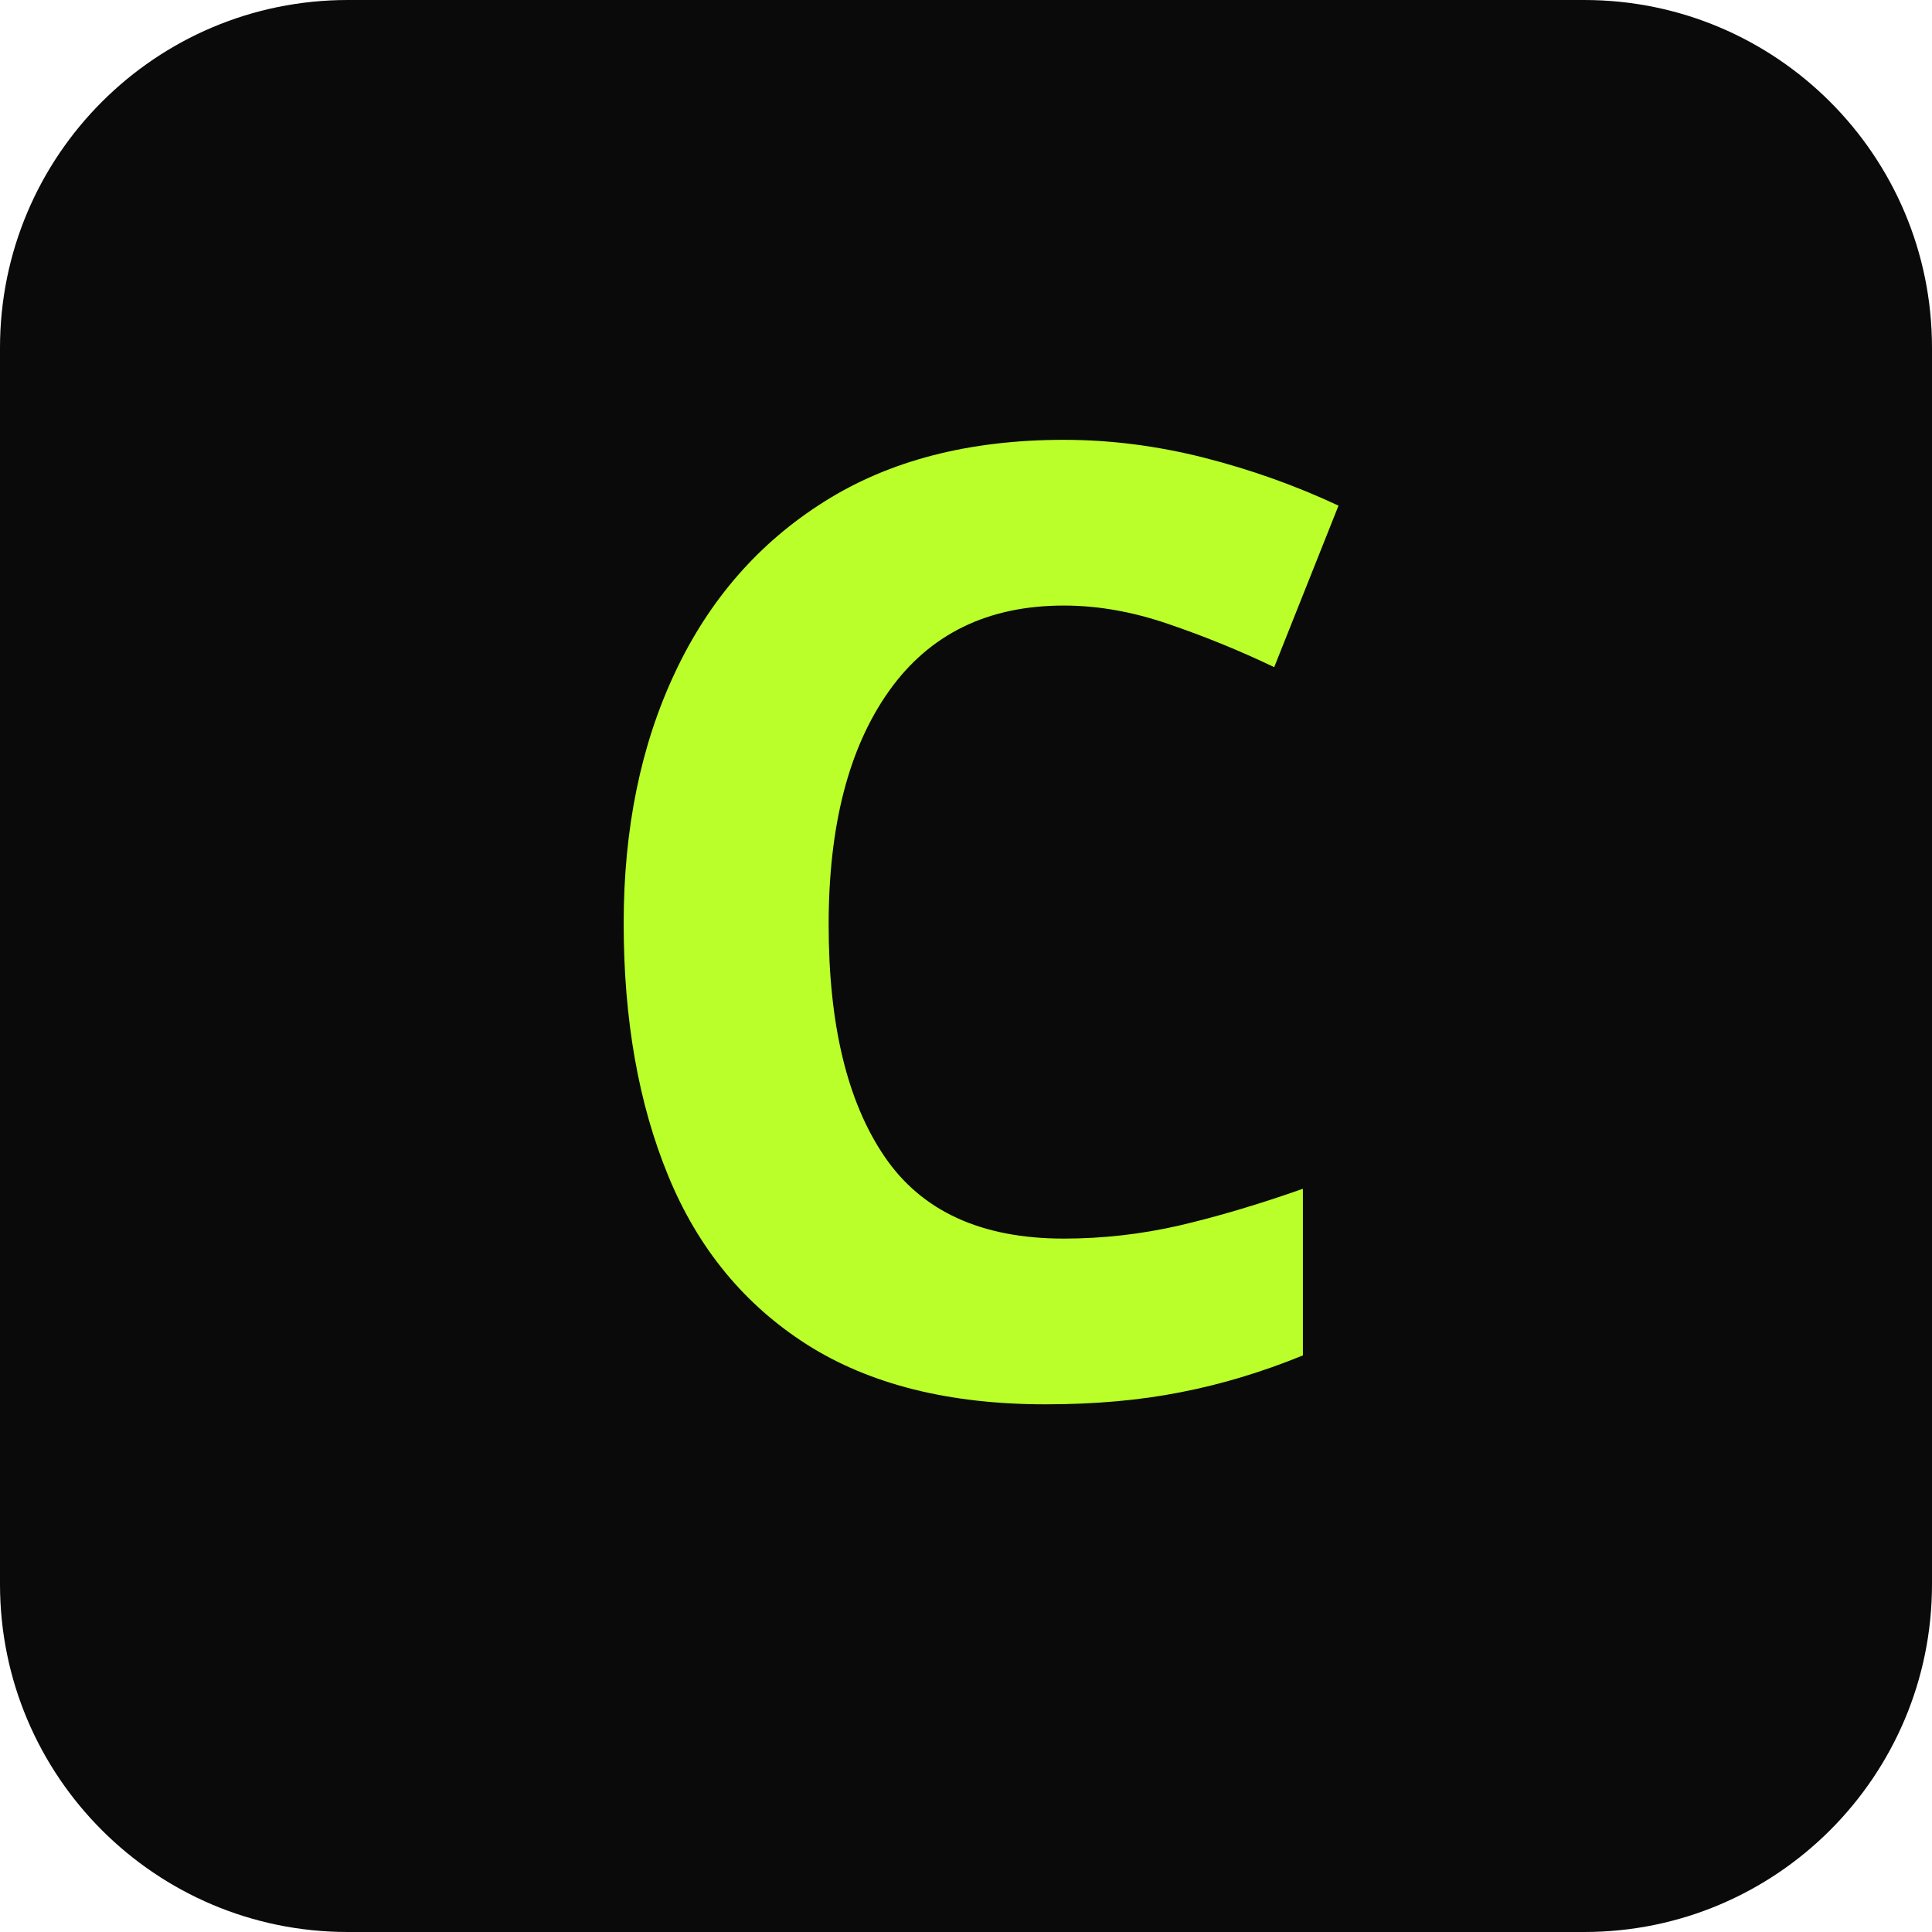
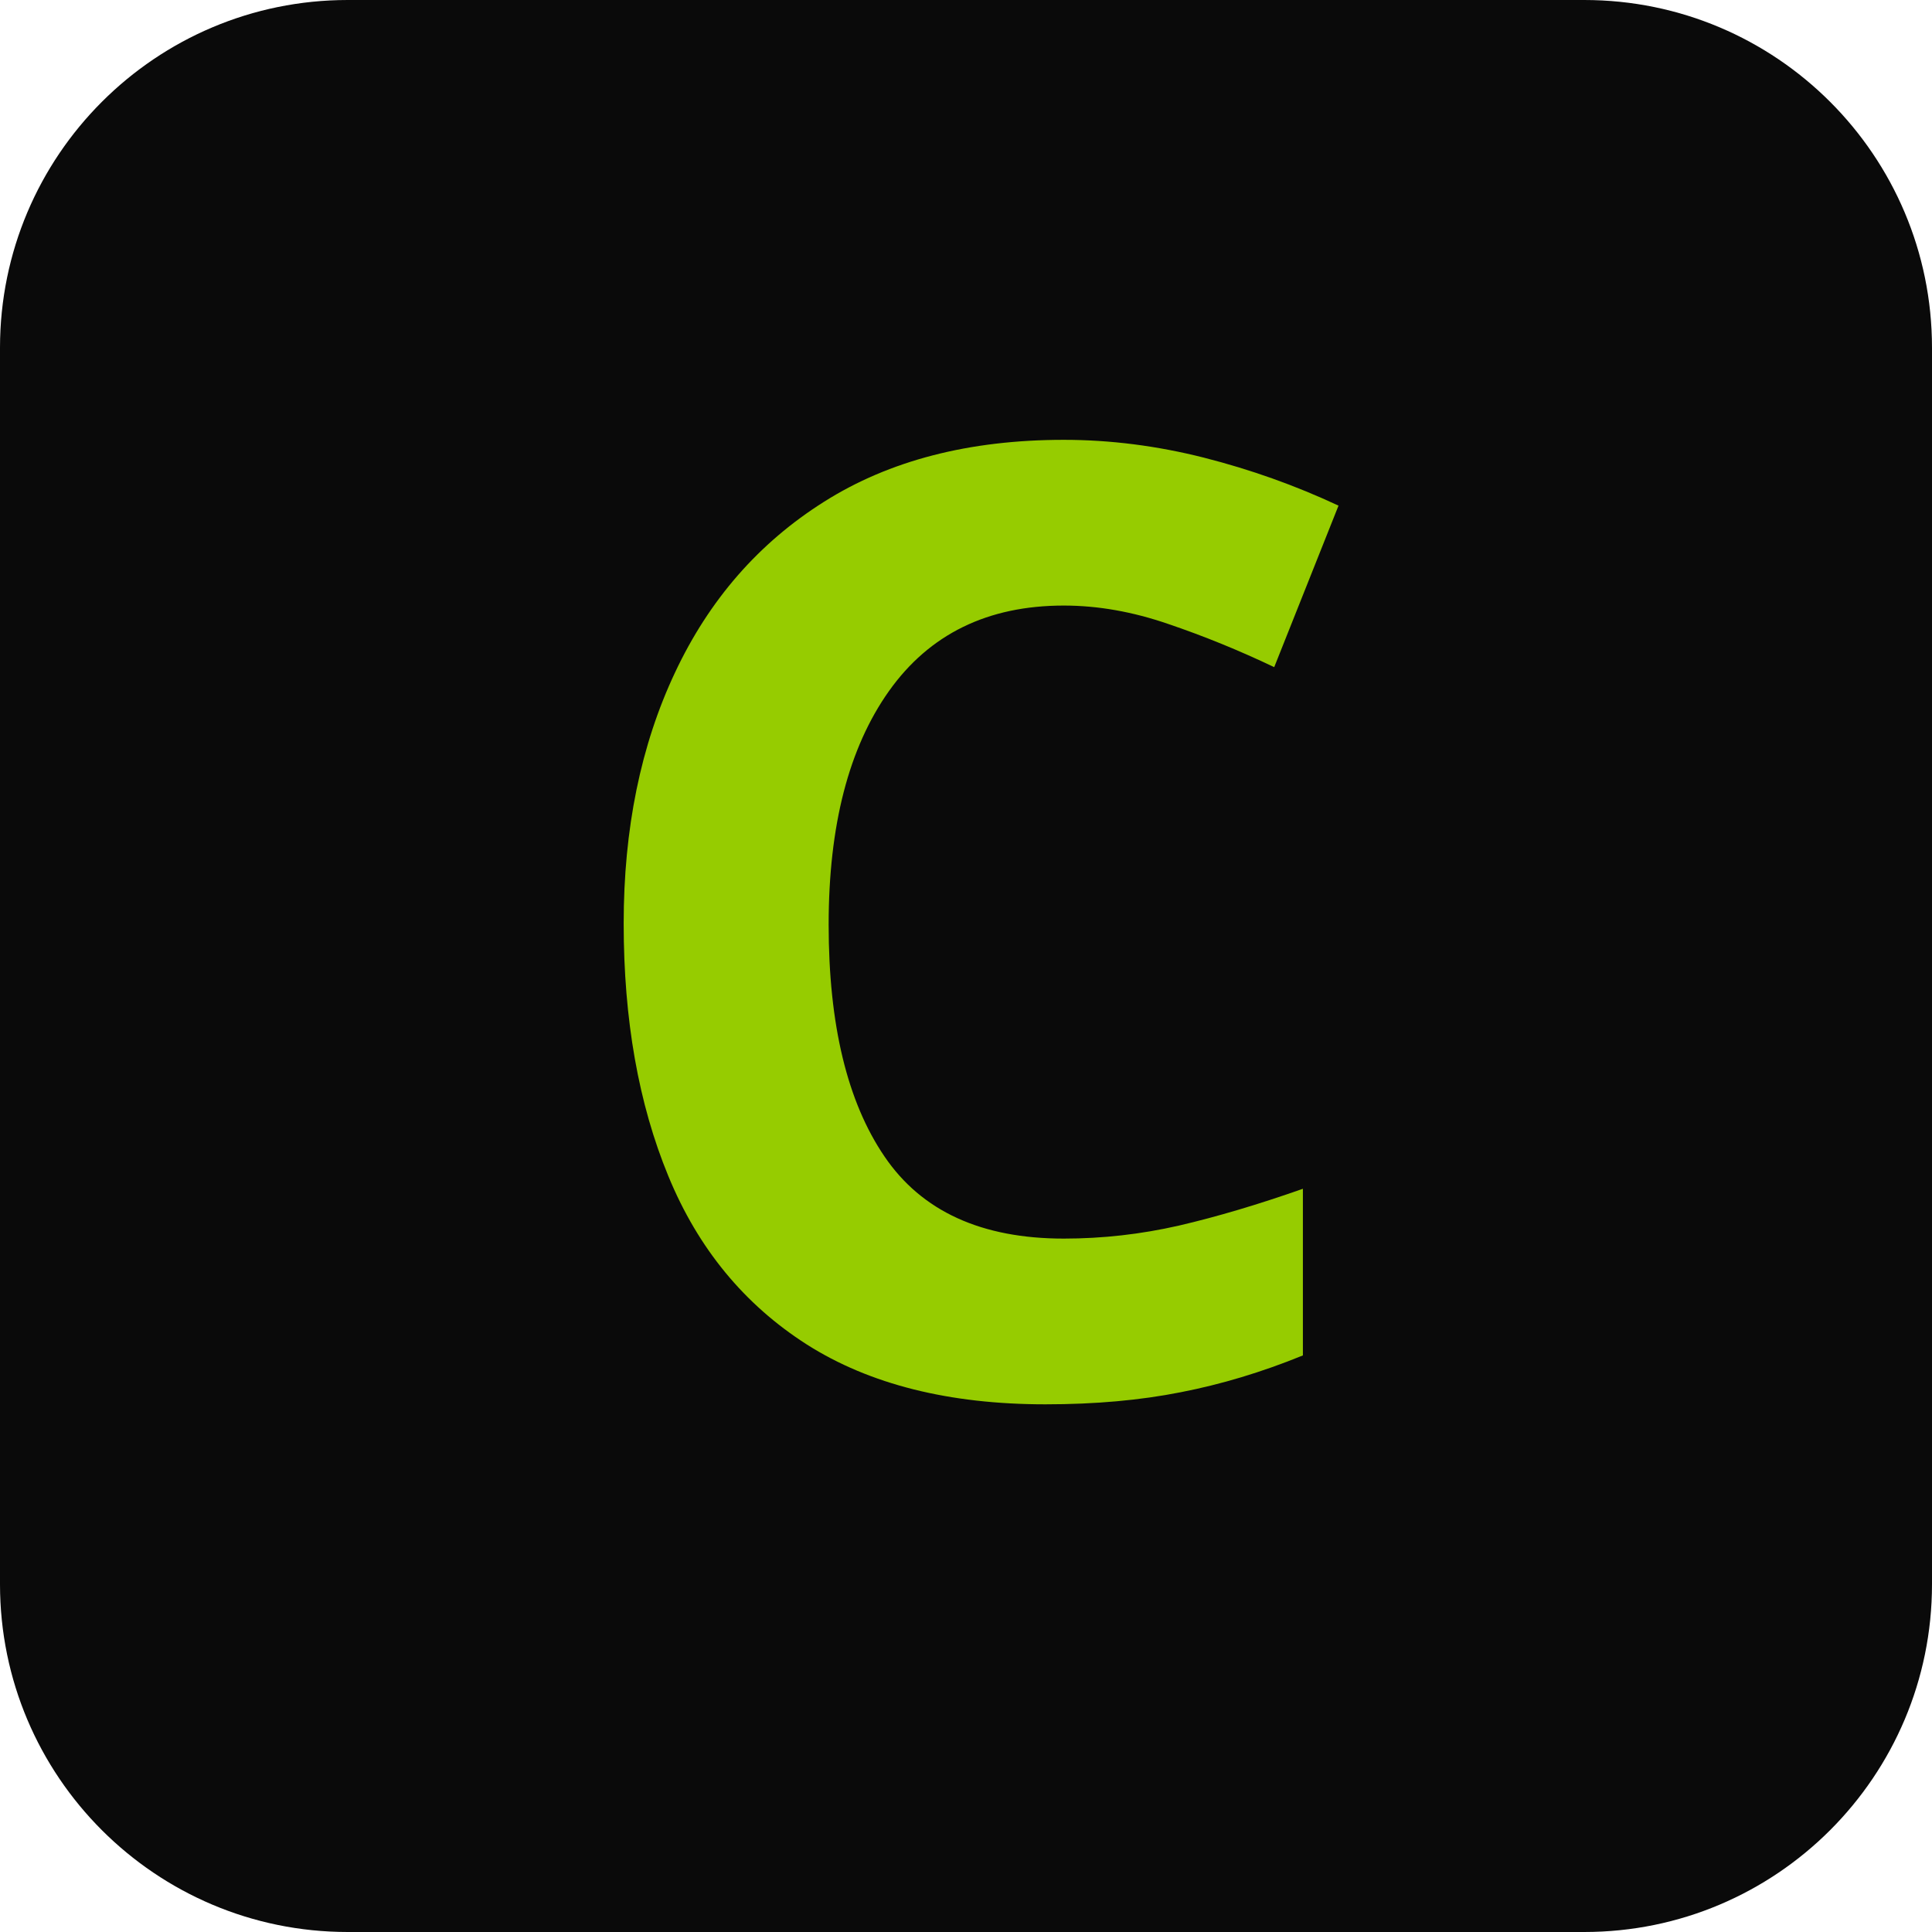
<svg xmlns="http://www.w3.org/2000/svg" viewBox="0 0 100 100">
  <rect width="100" height="100" rx="18" fill="#0a0a0a" />
-   <text x="50" y="72" text-anchor="middle" font-family="Arial Black,sans-serif" font-weight="900" font-size="68" fill="#BAFF29">C</text>
+   <text x="50" y="72" text-anchor="middle" font-family="Arial Black,sans-serif" font-weight="900" font-size="68" fill="#96CC00">C</text>
</svg>
